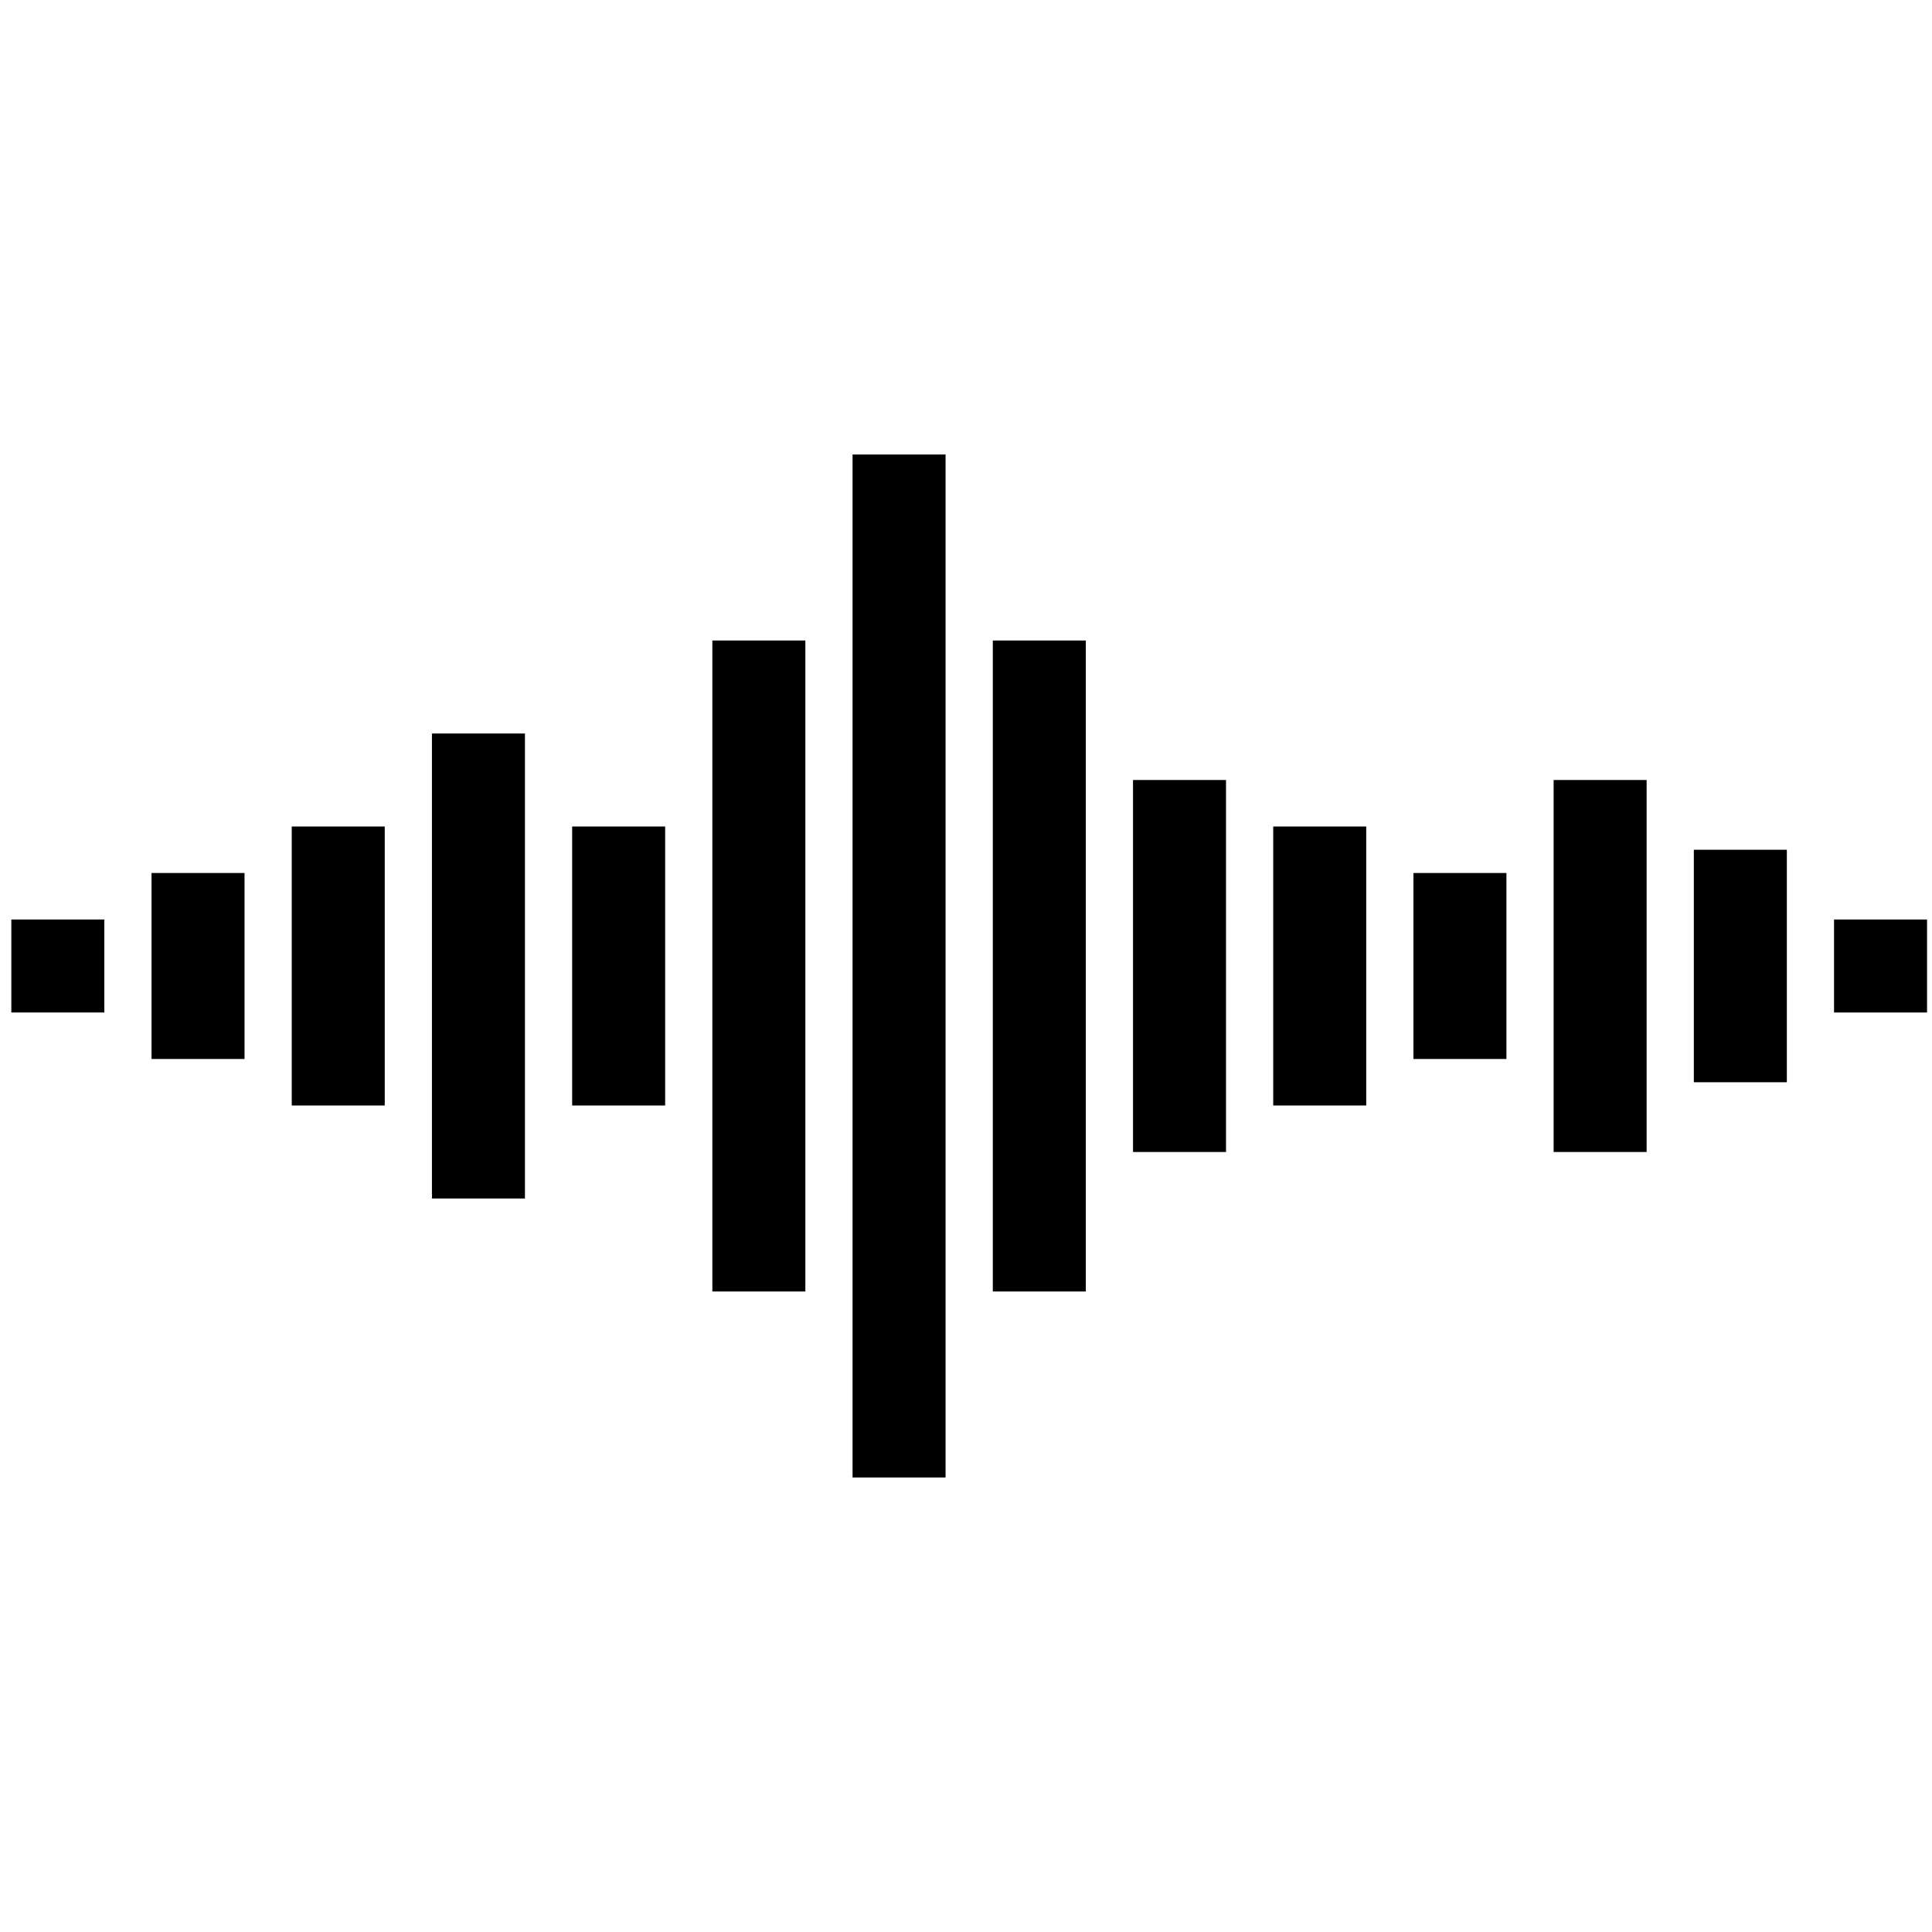
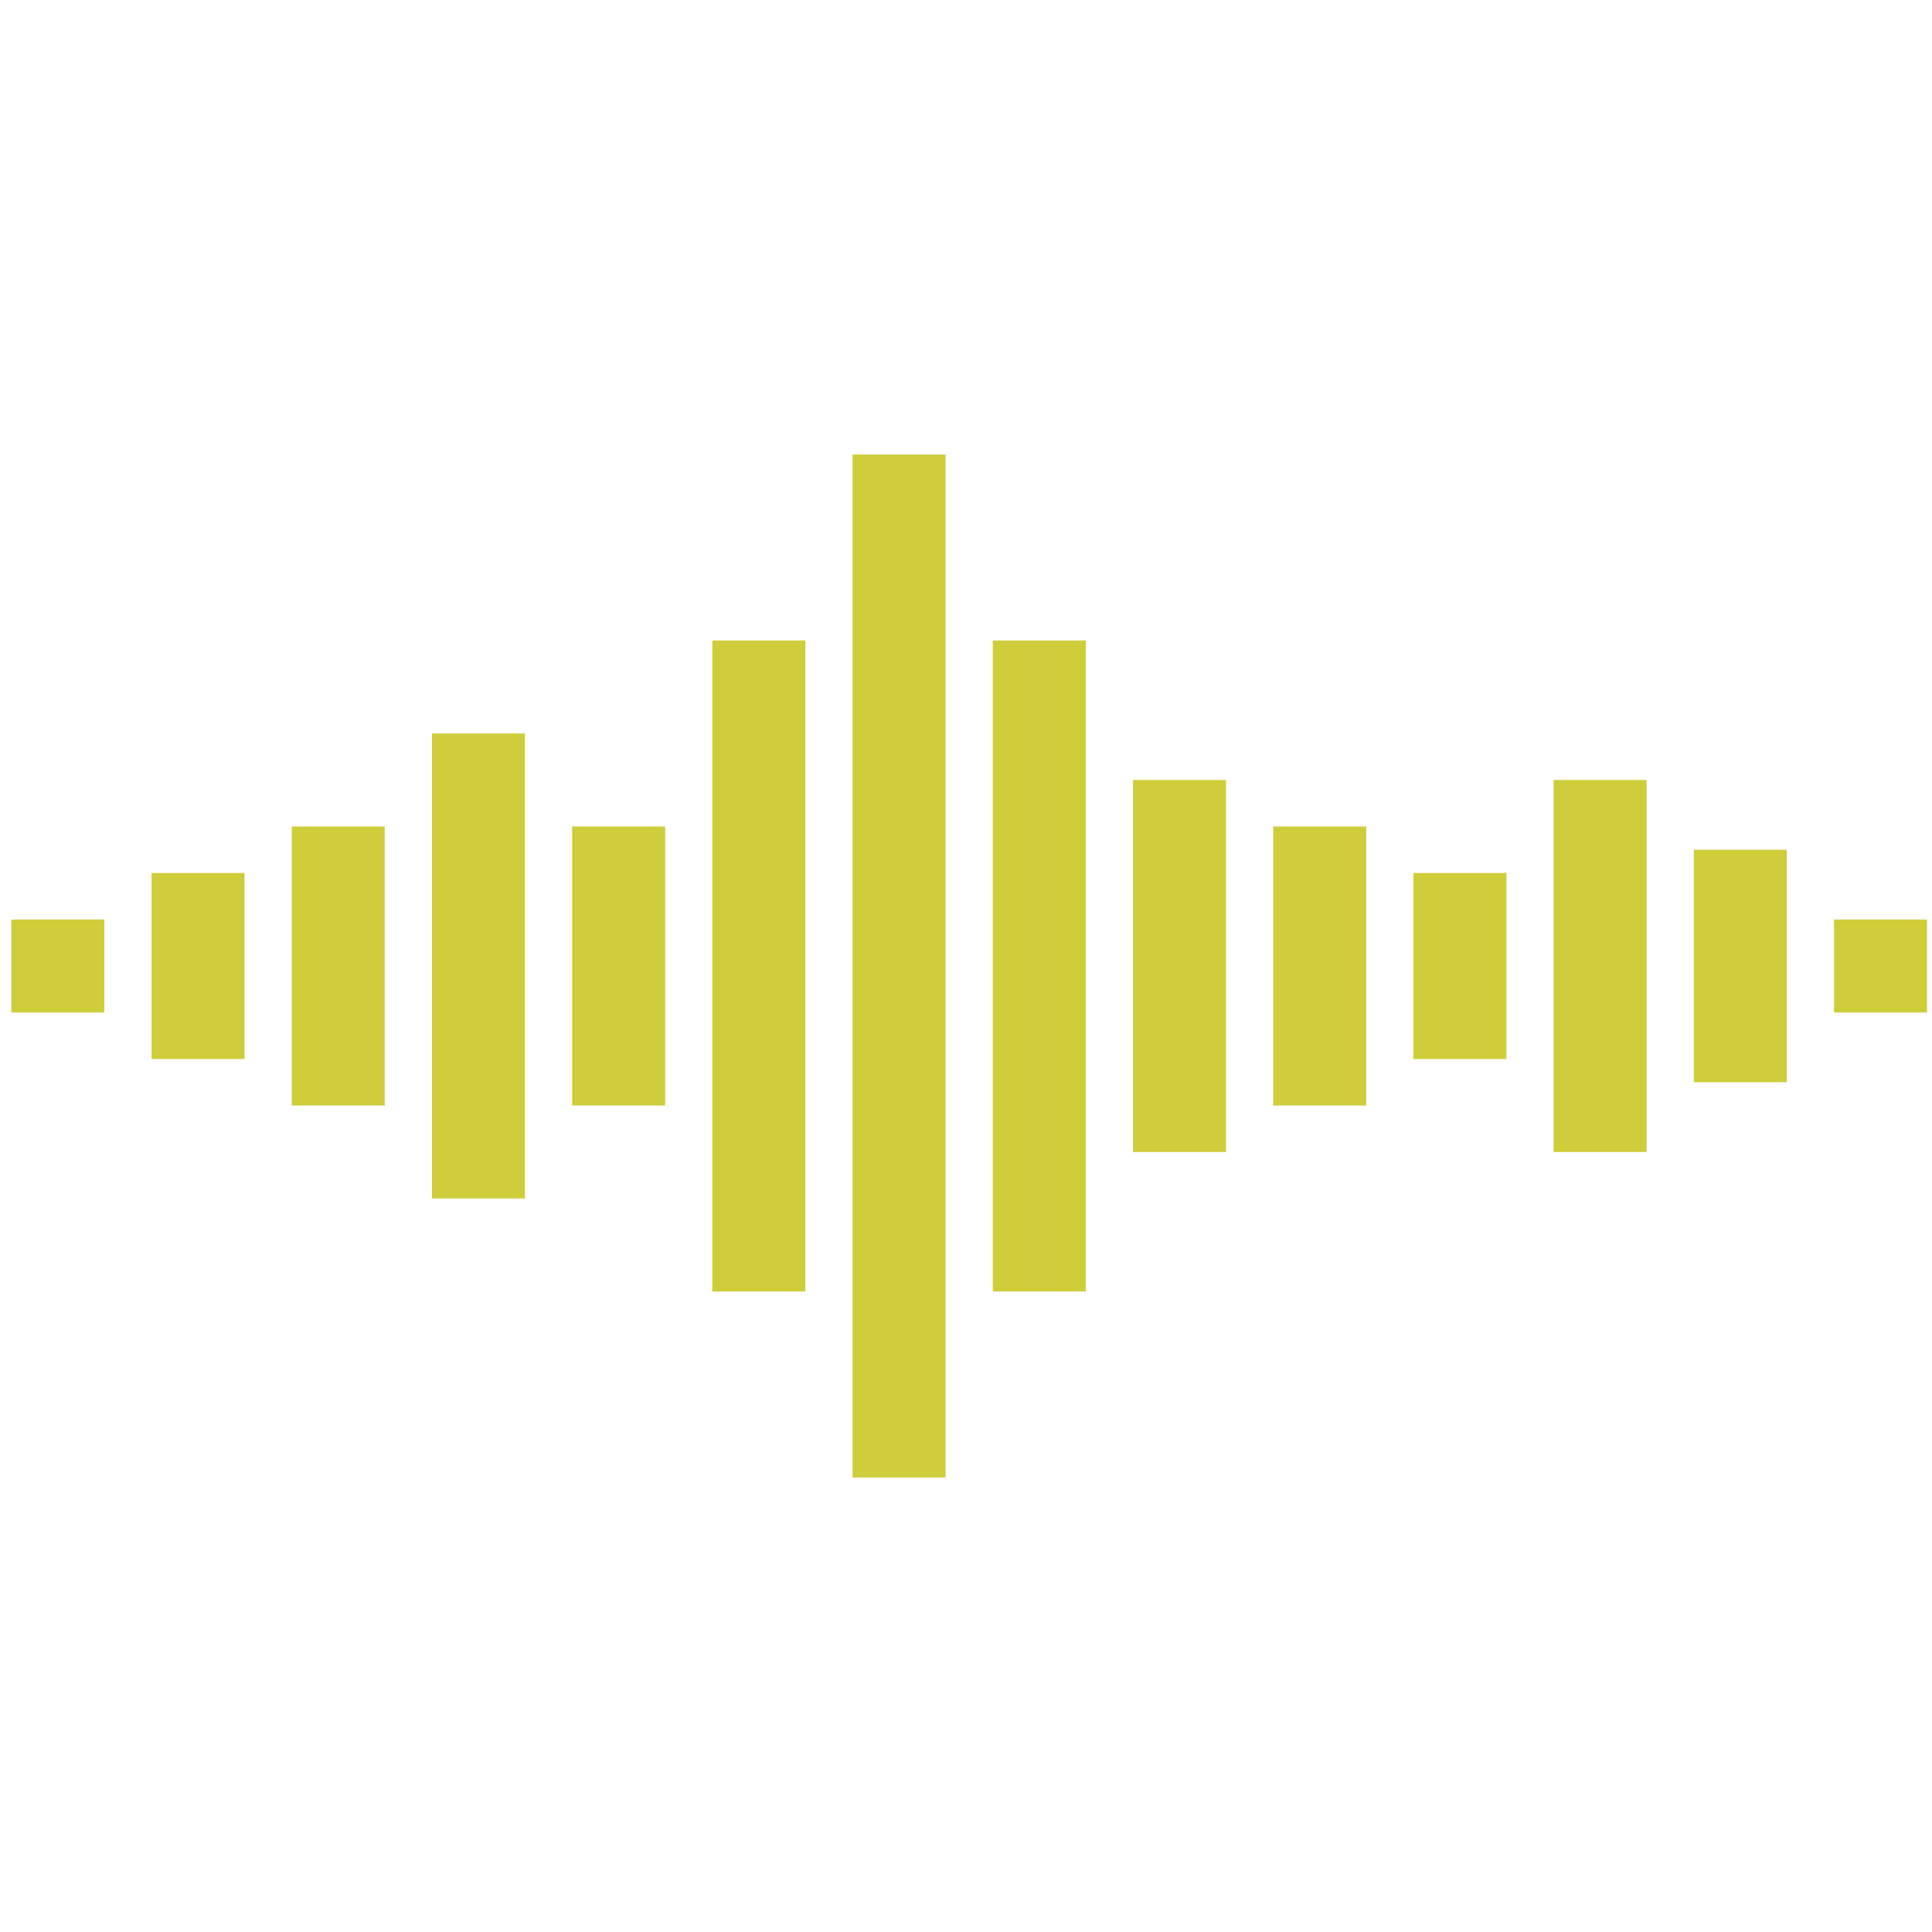
<svg xmlns="http://www.w3.org/2000/svg" version="1.1" id="Layer_1" x="0px" y="0px" width="512px" height="512px" viewBox="0 0 512 512" enable-background="new 0 0 512 512" xml:space="preserve">
-   <path id="sound-wave-icon" d="M27.649,268.322H3.004v-24.645h24.646V268.322z M510.686,243.678h-24.645v24.645h24.645V243.678z   M473.531,225.193h-24.646v61.612h24.646V225.193z M64.804,231.354H40.159v49.29h24.645V231.354z M101.961,219.032H77.315v73.935  h24.646V219.032z M139.116,194.387h-24.646v123.227h24.646V194.387z M176.271,219.032h-24.645v73.935h24.645V219.032z   M213.428,169.741h-24.646v172.517h24.646V169.741z M250.583,120.451h-24.646v271.098h24.646V120.451z M287.753,169.741h-24.647  v172.517h24.647V169.741z M324.908,206.709h-24.646v98.582h24.646V206.709z M362.064,219.032h-24.646v73.935h24.646V219.032z   M399.22,231.354h-24.646v49.29h24.646V231.354z M436.375,206.709h-24.646v98.582h24.646V206.709z" />
+   <path fill="#cfcd3a" id="sound-wave-icon" d="M27.649,268.322H3.004v-24.645h24.646V268.322z M510.686,243.678h-24.645v24.645h24.645V243.678z   M473.531,225.193h-24.646v61.612h24.646V225.193z M64.804,231.354H40.159v49.29h24.645V231.354z M101.961,219.032H77.315v73.935  h24.646V219.032z M139.116,194.387h-24.646v123.227h24.646V194.387z M176.271,219.032h-24.645v73.935h24.645V219.032z   M213.428,169.741h-24.646v172.517h24.646V169.741z M250.583,120.451h-24.646v271.098h24.646V120.451z M287.753,169.741h-24.647  v172.517h24.647V169.741z M324.908,206.709h-24.646v98.582h24.646V206.709z M362.064,219.032h-24.646v73.935h24.646V219.032z   M399.22,231.354h-24.646v49.29h24.646V231.354z M436.375,206.709h-24.646v98.582h24.646V206.709z" />
</svg>
